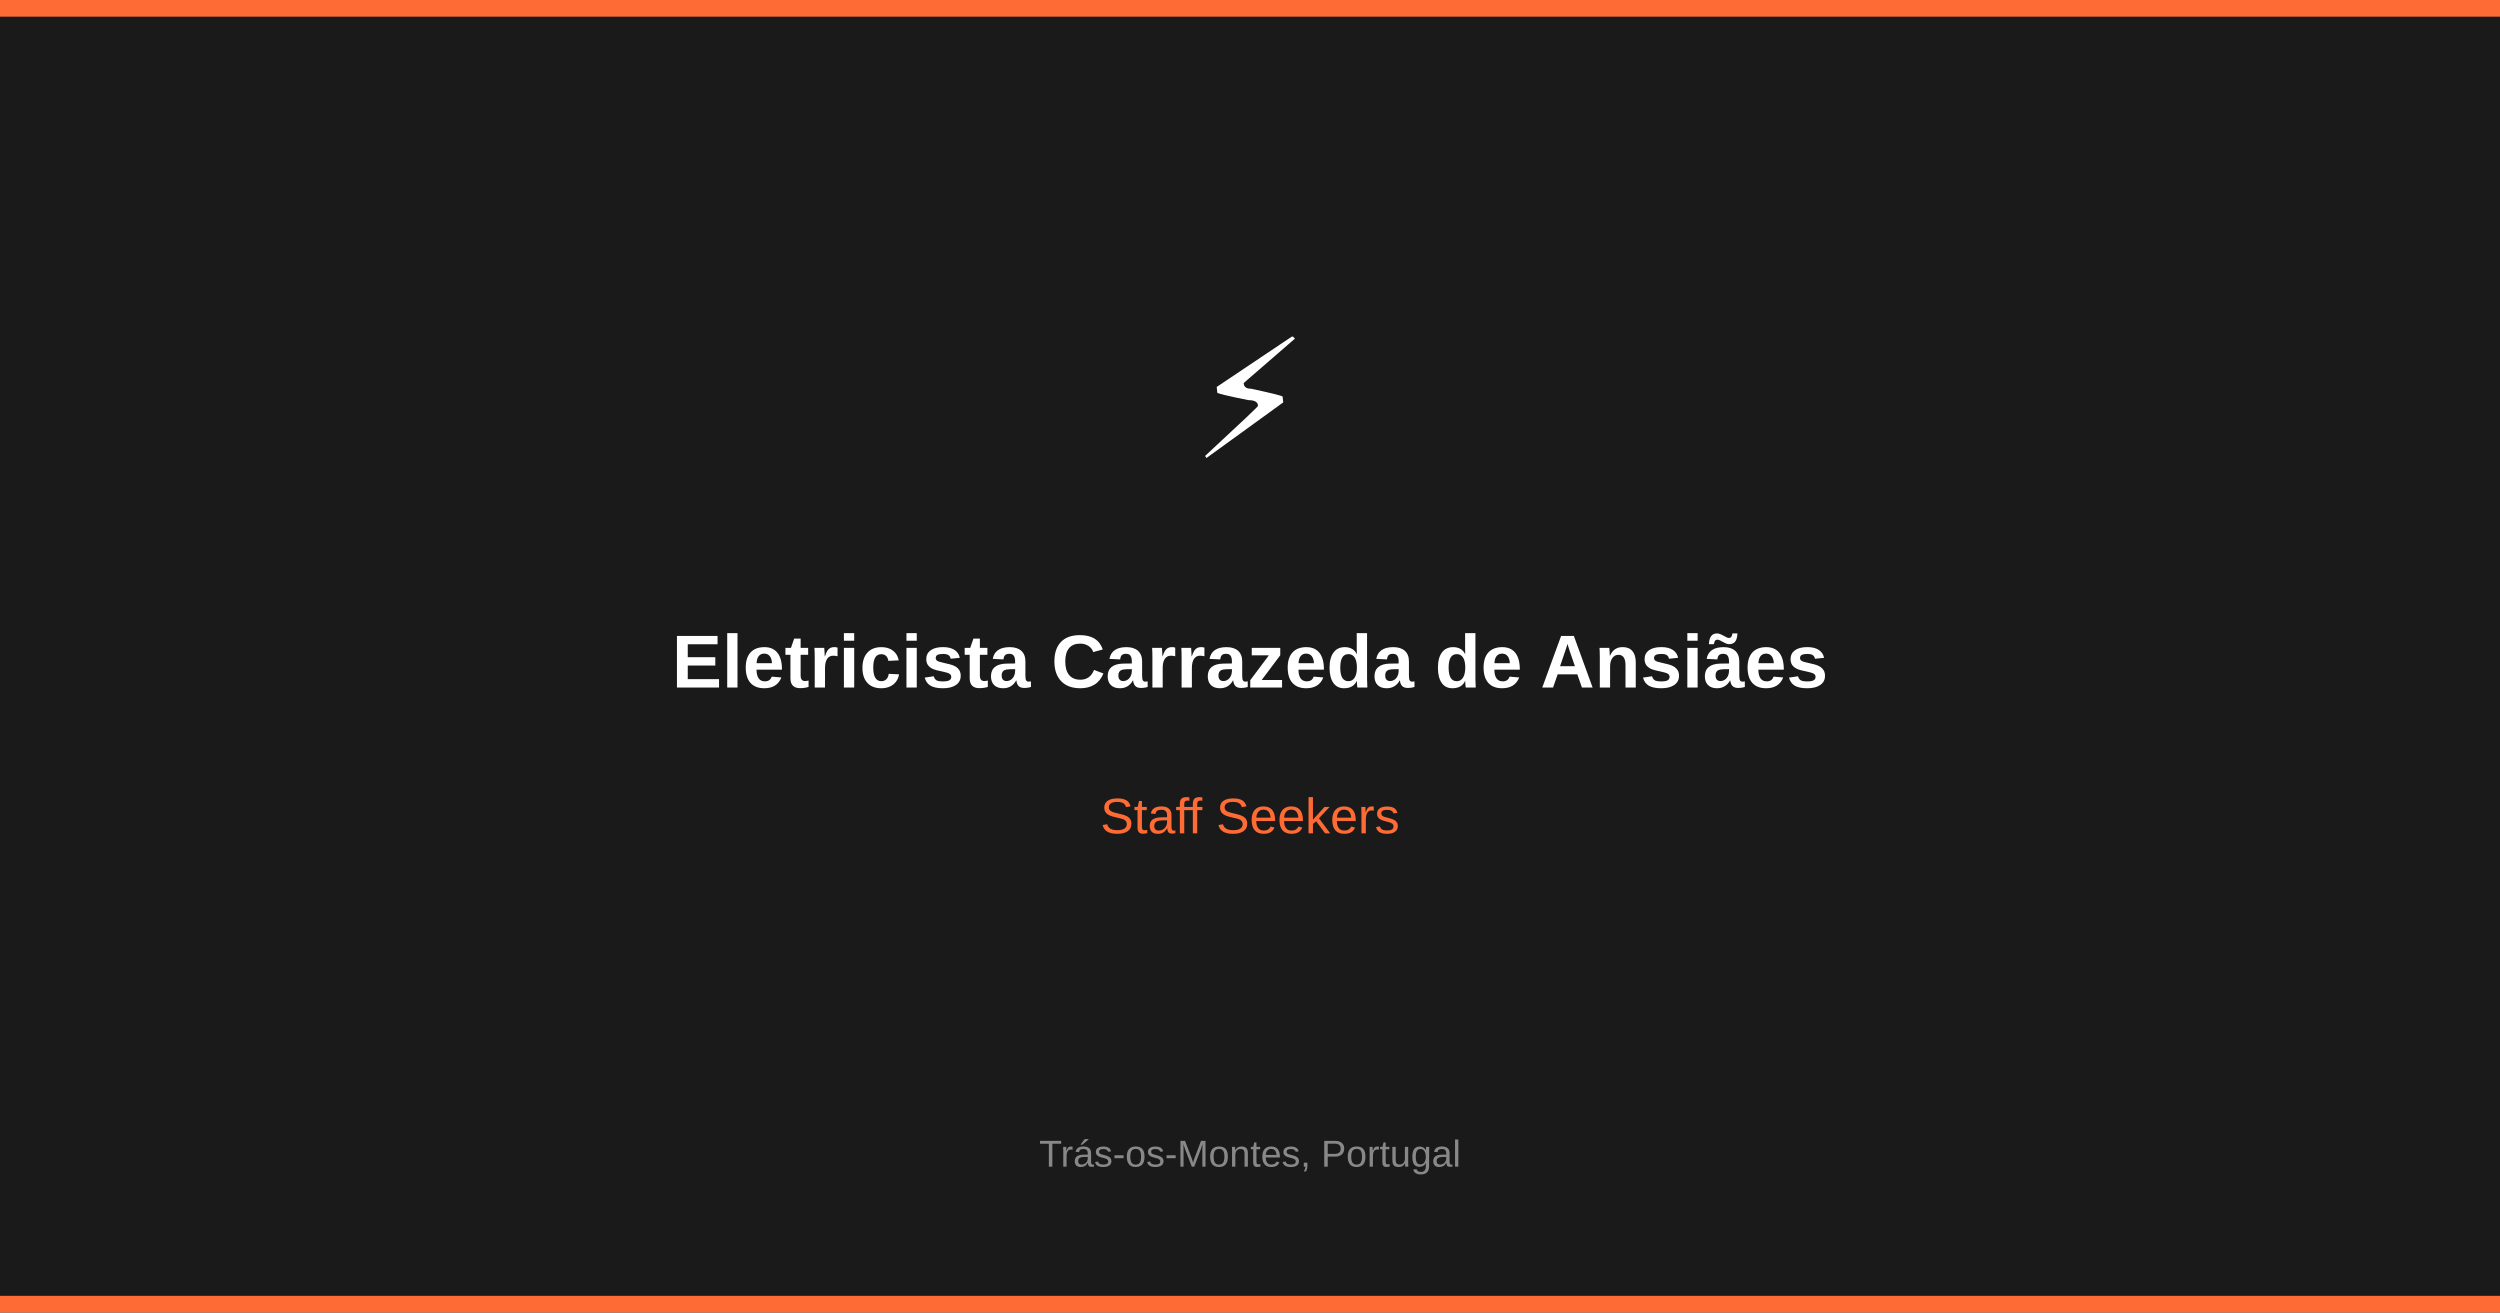
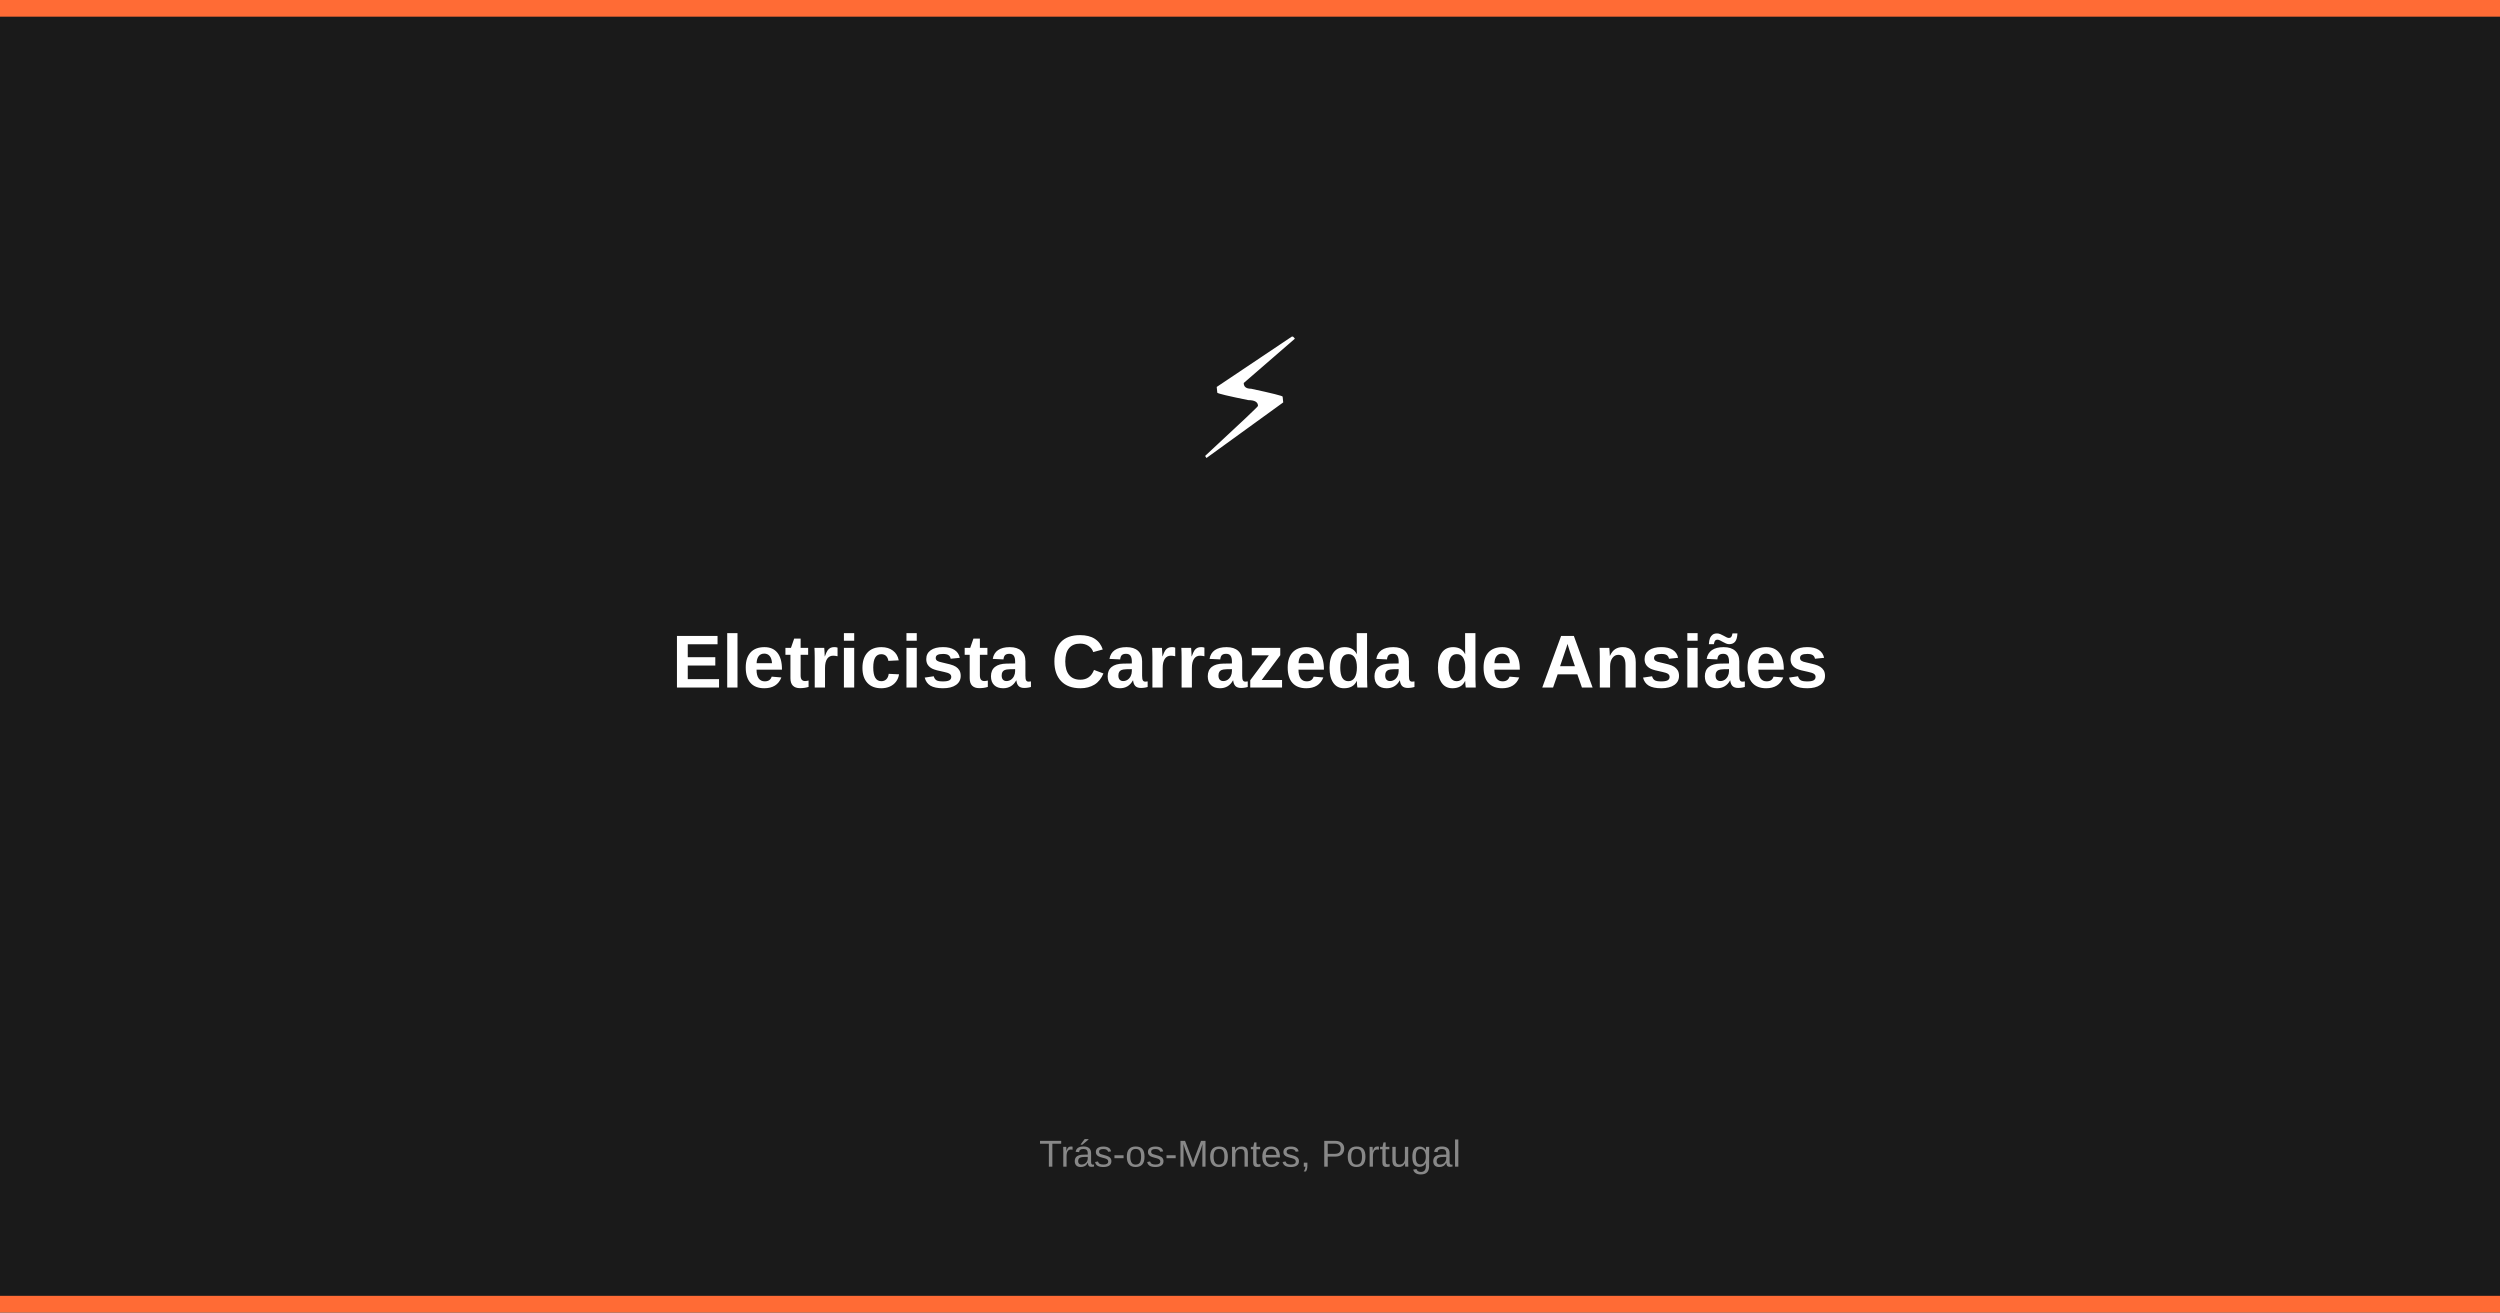
<svg xmlns="http://www.w3.org/2000/svg" width="1200" height="630">
  <rect width="1200" height="630" fill="#1a1a1a" />
  <rect x="0" y="0" width="1200" height="8" fill="#FF6B35" />
  <rect x="0" y="622" width="1200" height="8" fill="#FF6B35" />
  <text x="600" y="220" text-anchor="middle" font-family="Arial,sans-serif" font-size="80" fill="white">⚡</text>
  <text x="600" y="330" text-anchor="middle" font-family="Arial,sans-serif" font-size="36" font-weight="bold" fill="white">Eletricista Carrazeda de Ansiães</text>
-   <text x="600" y="400" text-anchor="middle" font-family="Arial,sans-serif" font-size="24" fill="#FF6B35">Staff Seekers</text>
+   <text x="600" y="400" text-anchor="middle" font-family="Arial,sans-serif" font-size="24" fill="#FF6B35" />
  <text x="600" y="560" text-anchor="middle" font-family="Arial,sans-serif" font-size="18" fill="#888">Trás-os-Montes, Portugal</text>
</svg>
